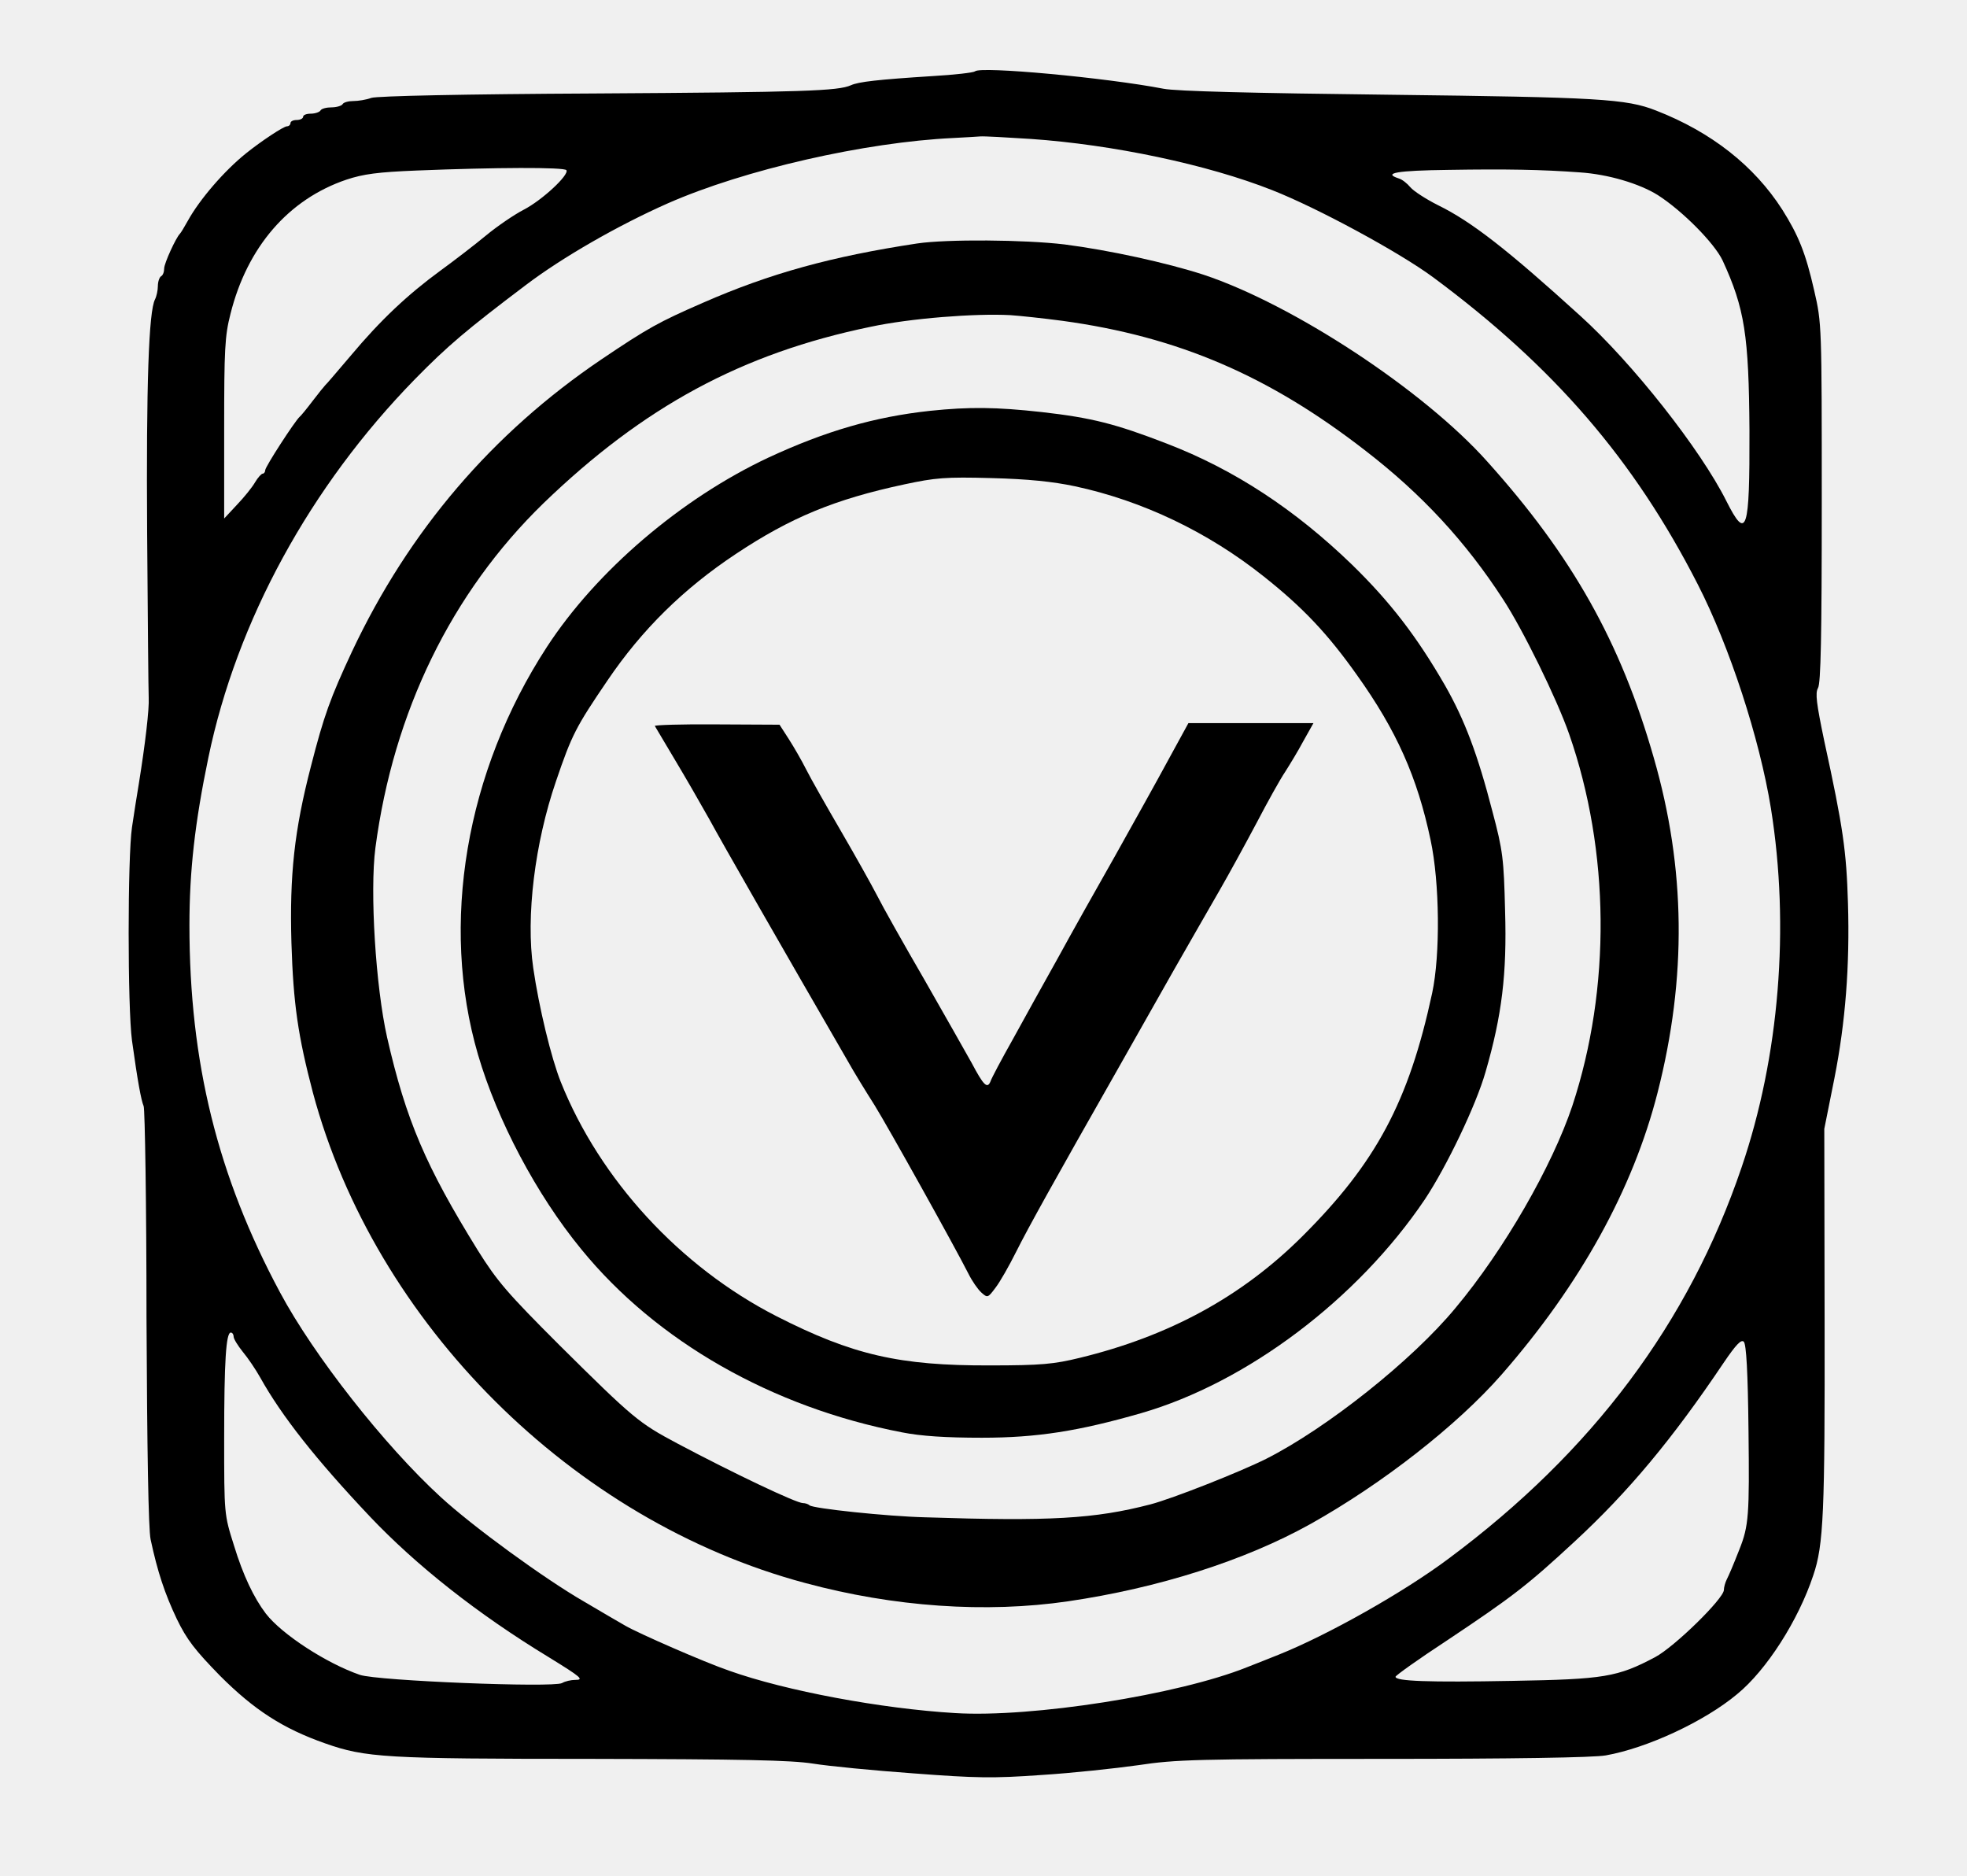
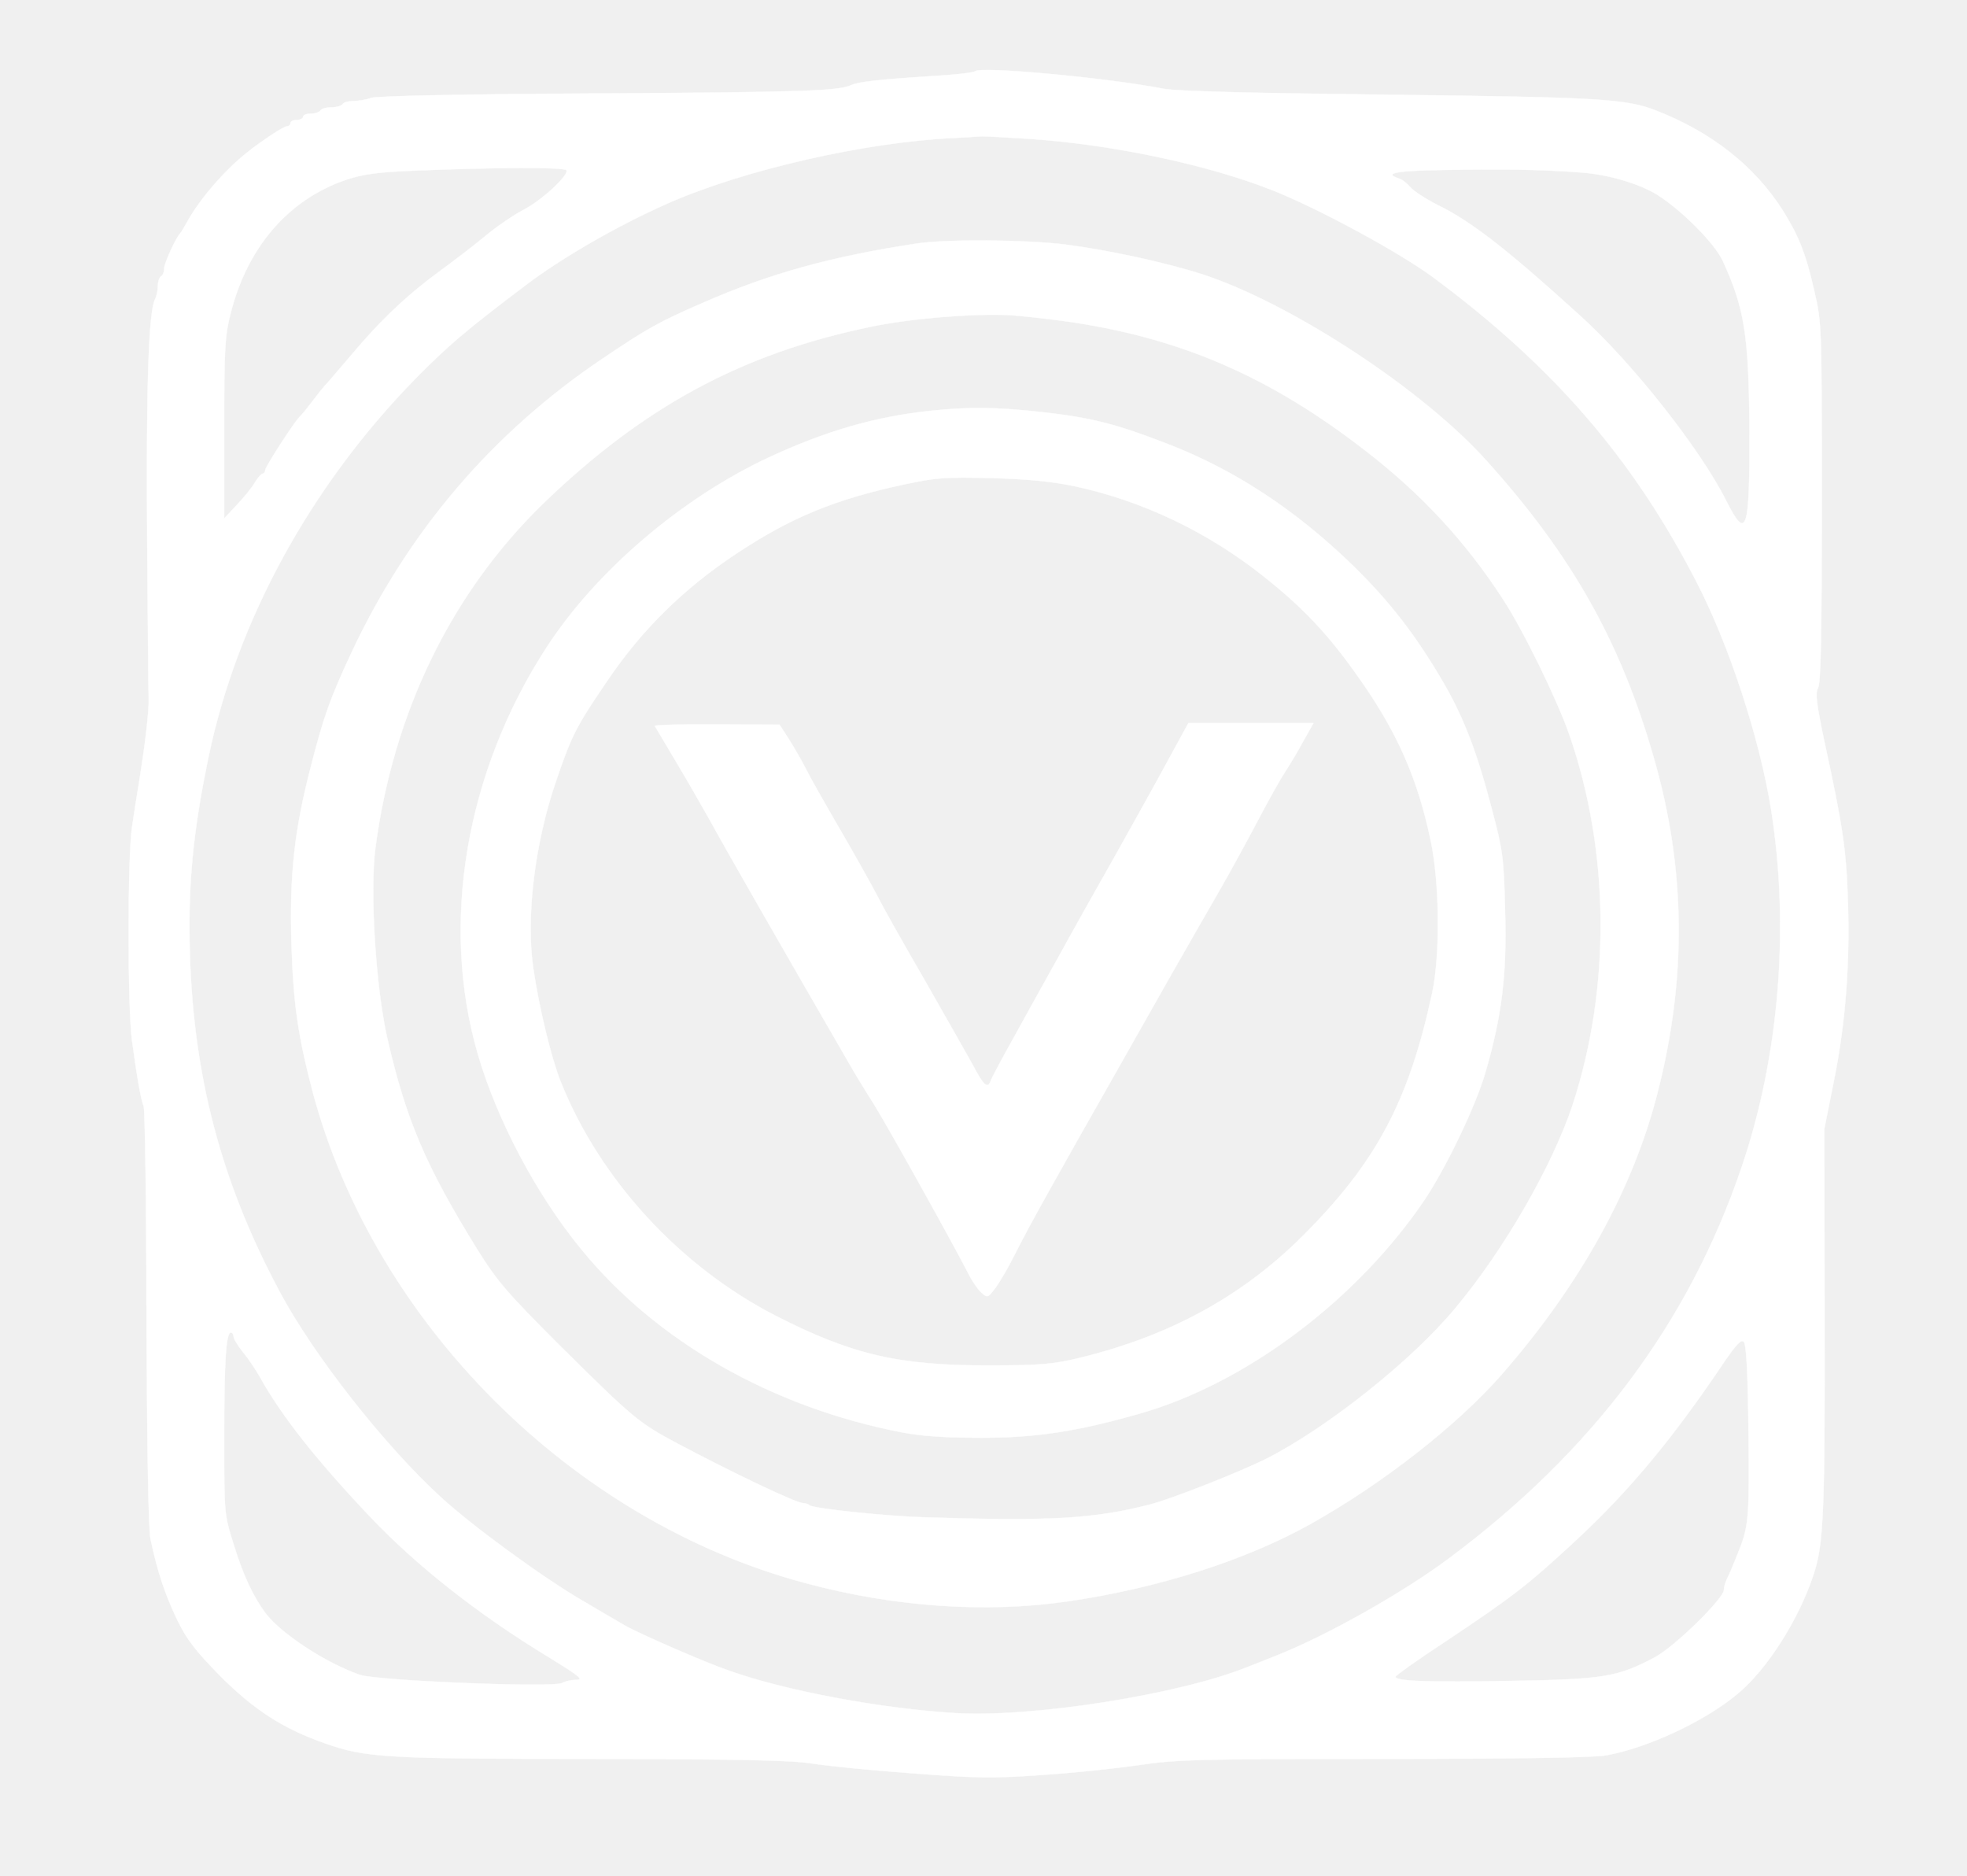
<svg xmlns="http://www.w3.org/2000/svg" version="1.0" width="623pt" height="594pt" viewBox="0 0 623 594" preserveAspectRatio="xMidYMid meet">
-   <g transform="translate(0,594) scale(0.1,-0.1)" fill="#000000" stroke="none">
+   <g transform="translate(0,594) scale(0.1,-0.1)" fill="#ffffff" stroke="white">
    <path d="M3088 5714 c-5 -4 -65 -11 -135 -15 -173 -11 -234 -18 -258 -29 -41 -18 -146 -22 -810 -26 -413 -2 -691 -8 -709 -14 -16 -6 -42 -10 -57 -10 -15 0 -31 -4 -34 -10 -3 -5 -19 -10 -35 -10 -16 0 -32 -4 -35 -10 -3 -5 -17 -10 -31 -10 -13 0 -24 -4 -24 -10 0 -5 -9 -10 -20 -10 -11 0 -20 -4 -20 -10 0 -5 -5 -10 -11 -10 -11 0 -83 -48 -129 -85 -70 -56 -148 -147 -185 -214 -11 -20 -22 -38 -25 -41 -13 -13 -50 -94 -50 -110 0 -11 -4 -22 -10 -25 -5 -3 -10 -17 -10 -31 0 -13 -4 -32 -9 -42 -20 -38 -28 -271 -25 -737 2 -269 4 -506 5 -525 2 -35 -11 -146 -31 -270 -6 -36 -16 -99 -22 -140 -14 -96 -14 -570 0 -675 18 -130 29 -189 37 -208 4 -10 9 -312 9 -670 2 -420 6 -670 13 -702 22 -103 45 -172 83 -252 32 -66 58 -99 137 -180 108 -108 199 -167 333 -214 128 -45 189 -49 843 -49 478 -1 632 -4 702 -15 50 -8 193 -22 319 -31 198 -15 251 -16 405 -5 97 6 235 21 306 31 118 18 190 20 776 20 407 0 667 4 705 11 130 23 312 107 416 194 93 76 194 234 241 376 33 96 37 200 36 809 l-1 605 32 160 c35 177 49 357 43 555 -5 165 -15 238 -75 513 -25 120 -29 152 -20 168 9 14 12 166 12 586 0 564 0 569 -24 673 -27 119 -50 175 -101 256 -89 139 -225 246 -400 314 -94 37 -181 42 -845 50 -432 5 -675 11 -715 19 -181 35 -581 72 -597 55z m177 -214 c260 -18 559 -81 764 -162 145 -57 403 -197 510 -276 383 -284 636 -577 838 -972 101 -197 196 -488 232 -710 60 -375 27 -785 -93 -1137 -167 -492 -472 -900 -928 -1239 -143 -107 -383 -242 -538 -304 -27 -11 -73 -29 -101 -40 -217 -87 -681 -160 -924 -145 -233 14 -535 70 -715 134 -79 27 -289 119 -330 143 -19 11 -78 45 -130 76 -125 72 -353 238 -454 331 -178 163 -402 448 -509 648 -198 369 -287 729 -287 1163 0 171 17 324 60 531 90 433 322 858 654 1198 104 106 163 156 351 298 116 88 292 189 450 259 243 107 626 194 905 207 36 2 74 4 85 5 11 1 83 -3 160 -8z m-1471 -99 c9 -15 -77 -95 -135 -125 -31 -16 -85 -53 -120 -82 -35 -29 -100 -79 -144 -111 -104 -76 -190 -157 -283 -268 -42 -49 -78 -92 -82 -95 -3 -3 -21 -25 -40 -50 -19 -25 -37 -47 -41 -50 -14 -12 -109 -158 -109 -169 0 -6 -4 -11 -8 -11 -4 0 -15 -12 -24 -27 -9 -16 -35 -48 -57 -71 l-41 -44 0 285 c0 250 2 293 20 363 53 212 184 363 367 425 54 18 100 24 223 29 248 10 468 11 474 1z m3211 -7 c88 -6 187 -35 246 -72 78 -50 179 -152 205 -207 70 -152 83 -237 85 -538 1 -321 -9 -351 -73 -224 -82 164 -298 438 -463 587 -230 209 -344 298 -450 350 -38 19 -78 45 -88 57 -10 12 -26 25 -37 28 -52 17 -5 25 158 27 182 3 295 1 417 -8z m-4265 -3687 c0 -7 13 -28 29 -48 16 -19 41 -56 55 -81 68 -122 176 -259 347 -440 147 -155 340 -308 567 -446 104 -64 113 -72 83 -72 -12 0 -31 -4 -41 -10 -29 -15 -583 7 -640 26 -105 36 -247 128 -298 194 -38 50 -72 121 -101 216 -31 98 -31 98 -31 340 0 245 6 334 21 334 5 0 9 -6 9 -13z m4798 -300 c3 -264 1 -299 -29 -374 -20 -51 -32 -79 -40 -95 -5 -10 -9 -25 -9 -33 0 -27 -156 -180 -218 -213 -119 -63 -161 -70 -452 -75 -268 -5 -370 -1 -370 13 0 4 73 56 163 115 207 138 255 175 404 313 171 158 310 325 472 566 40 59 56 75 64 67 8 -8 13 -96 15 -284z" />
    <path d="M2905 5169 c-271 -41 -467 -95 -679 -188 -140 -61 -174 -80 -321 -179 -346 -234 -610 -543 -790 -925 -69 -148 -89 -203 -130 -363 -53 -204 -68 -345 -62 -559 6 -195 21 -296 68 -475 196 -731 822 -1356 1559 -1553 281 -76 573 -96 833 -58 286 42 560 129 768 245 227 127 464 312 605 473 249 285 416 587 494 893 93 364 89 710 -12 1060 -105 367 -259 640 -528 939 -202 226 -615 497 -898 591 -117 38 -300 78 -441 96 -126 15 -371 17 -466 3z m460 -245 c366 -50 655 -174 962 -413 176 -136 315 -286 433 -468 62 -94 171 -316 210 -428 129 -370 133 -804 10 -1177 -64 -191 -216 -456 -370 -640 -137 -166 -408 -381 -600 -478 -84 -42 -297 -126 -366 -144 -177 -46 -318 -54 -714 -41 -121 3 -356 28 -366 38 -4 4 -14 7 -21 7 -21 0 -219 94 -398 189 -122 65 -138 78 -374 312 -164 164 -196 201 -258 300 -164 265 -227 411 -287 674 -36 160 -55 461 -37 600 57 431 241 808 532 1091 317 306 629 475 1036 559 126 27 331 43 443 37 30 -2 105 -10 165 -18z" />
    <path d="M2946 4639 c-176 -19 -331 -64 -512 -148 -277 -130 -545 -359 -702 -600 -257 -395 -339 -877 -218 -1291 61 -208 185 -443 327 -616 238 -292 605 -501 1016 -580 61 -12 139 -17 253 -17 175 0 307 21 505 78 335 97 685 361 898 677 69 104 162 298 192 403 52 179 68 311 62 510 -4 165 -7 191 -40 315 -47 182 -88 290 -150 399 -90 156 -174 265 -295 383 -181 175 -373 301 -586 383 -163 63 -238 82 -396 100 -145 16 -229 17 -354 4z m459 -239 c214 -46 421 -145 597 -285 125 -99 204 -183 296 -313 125 -175 191 -323 233 -522 29 -135 31 -364 5 -485 -74 -344 -178 -538 -412 -771 -191 -190 -420 -315 -704 -384 -82 -20 -122 -24 -285 -24 -286 -1 -435 33 -676 156 -305 156 -559 432 -683 742 -30 75 -69 236 -87 360 -24 163 5 397 72 592 50 147 63 172 163 319 109 161 241 291 407 401 173 115 313 173 533 220 98 21 130 24 276 20 116 -3 194 -11 265 -26z" />
    <path d="M2074 3641 c2 -3 30 -51 63 -106 33 -55 82 -140 110 -190 40 -74 232 -409 438 -765 20 -36 59 -99 85 -140 44 -71 254 -448 298 -535 11 -22 29 -48 40 -58 20 -18 21 -17 45 15 14 18 43 69 65 113 39 78 122 227 317 570 53 94 136 240 184 325 49 85 113 198 144 251 30 52 83 149 118 215 34 65 74 137 89 159 14 22 41 66 58 98 l32 57 -198 0 -198 0 -64 -117 c-35 -65 -111 -201 -168 -303 -58 -102 -140 -248 -182 -325 -43 -77 -107 -192 -142 -256 -36 -64 -68 -124 -71 -134 -10 -24 -22 -12 -59 58 -19 34 -87 154 -151 266 -65 112 -132 231 -149 265 -17 33 -69 126 -115 205 -46 79 -96 167 -110 195 -14 28 -39 71 -55 96 l-29 45 -199 1 c-110 1 -198 -2 -196 -5z" />
  </g>
</svg>
